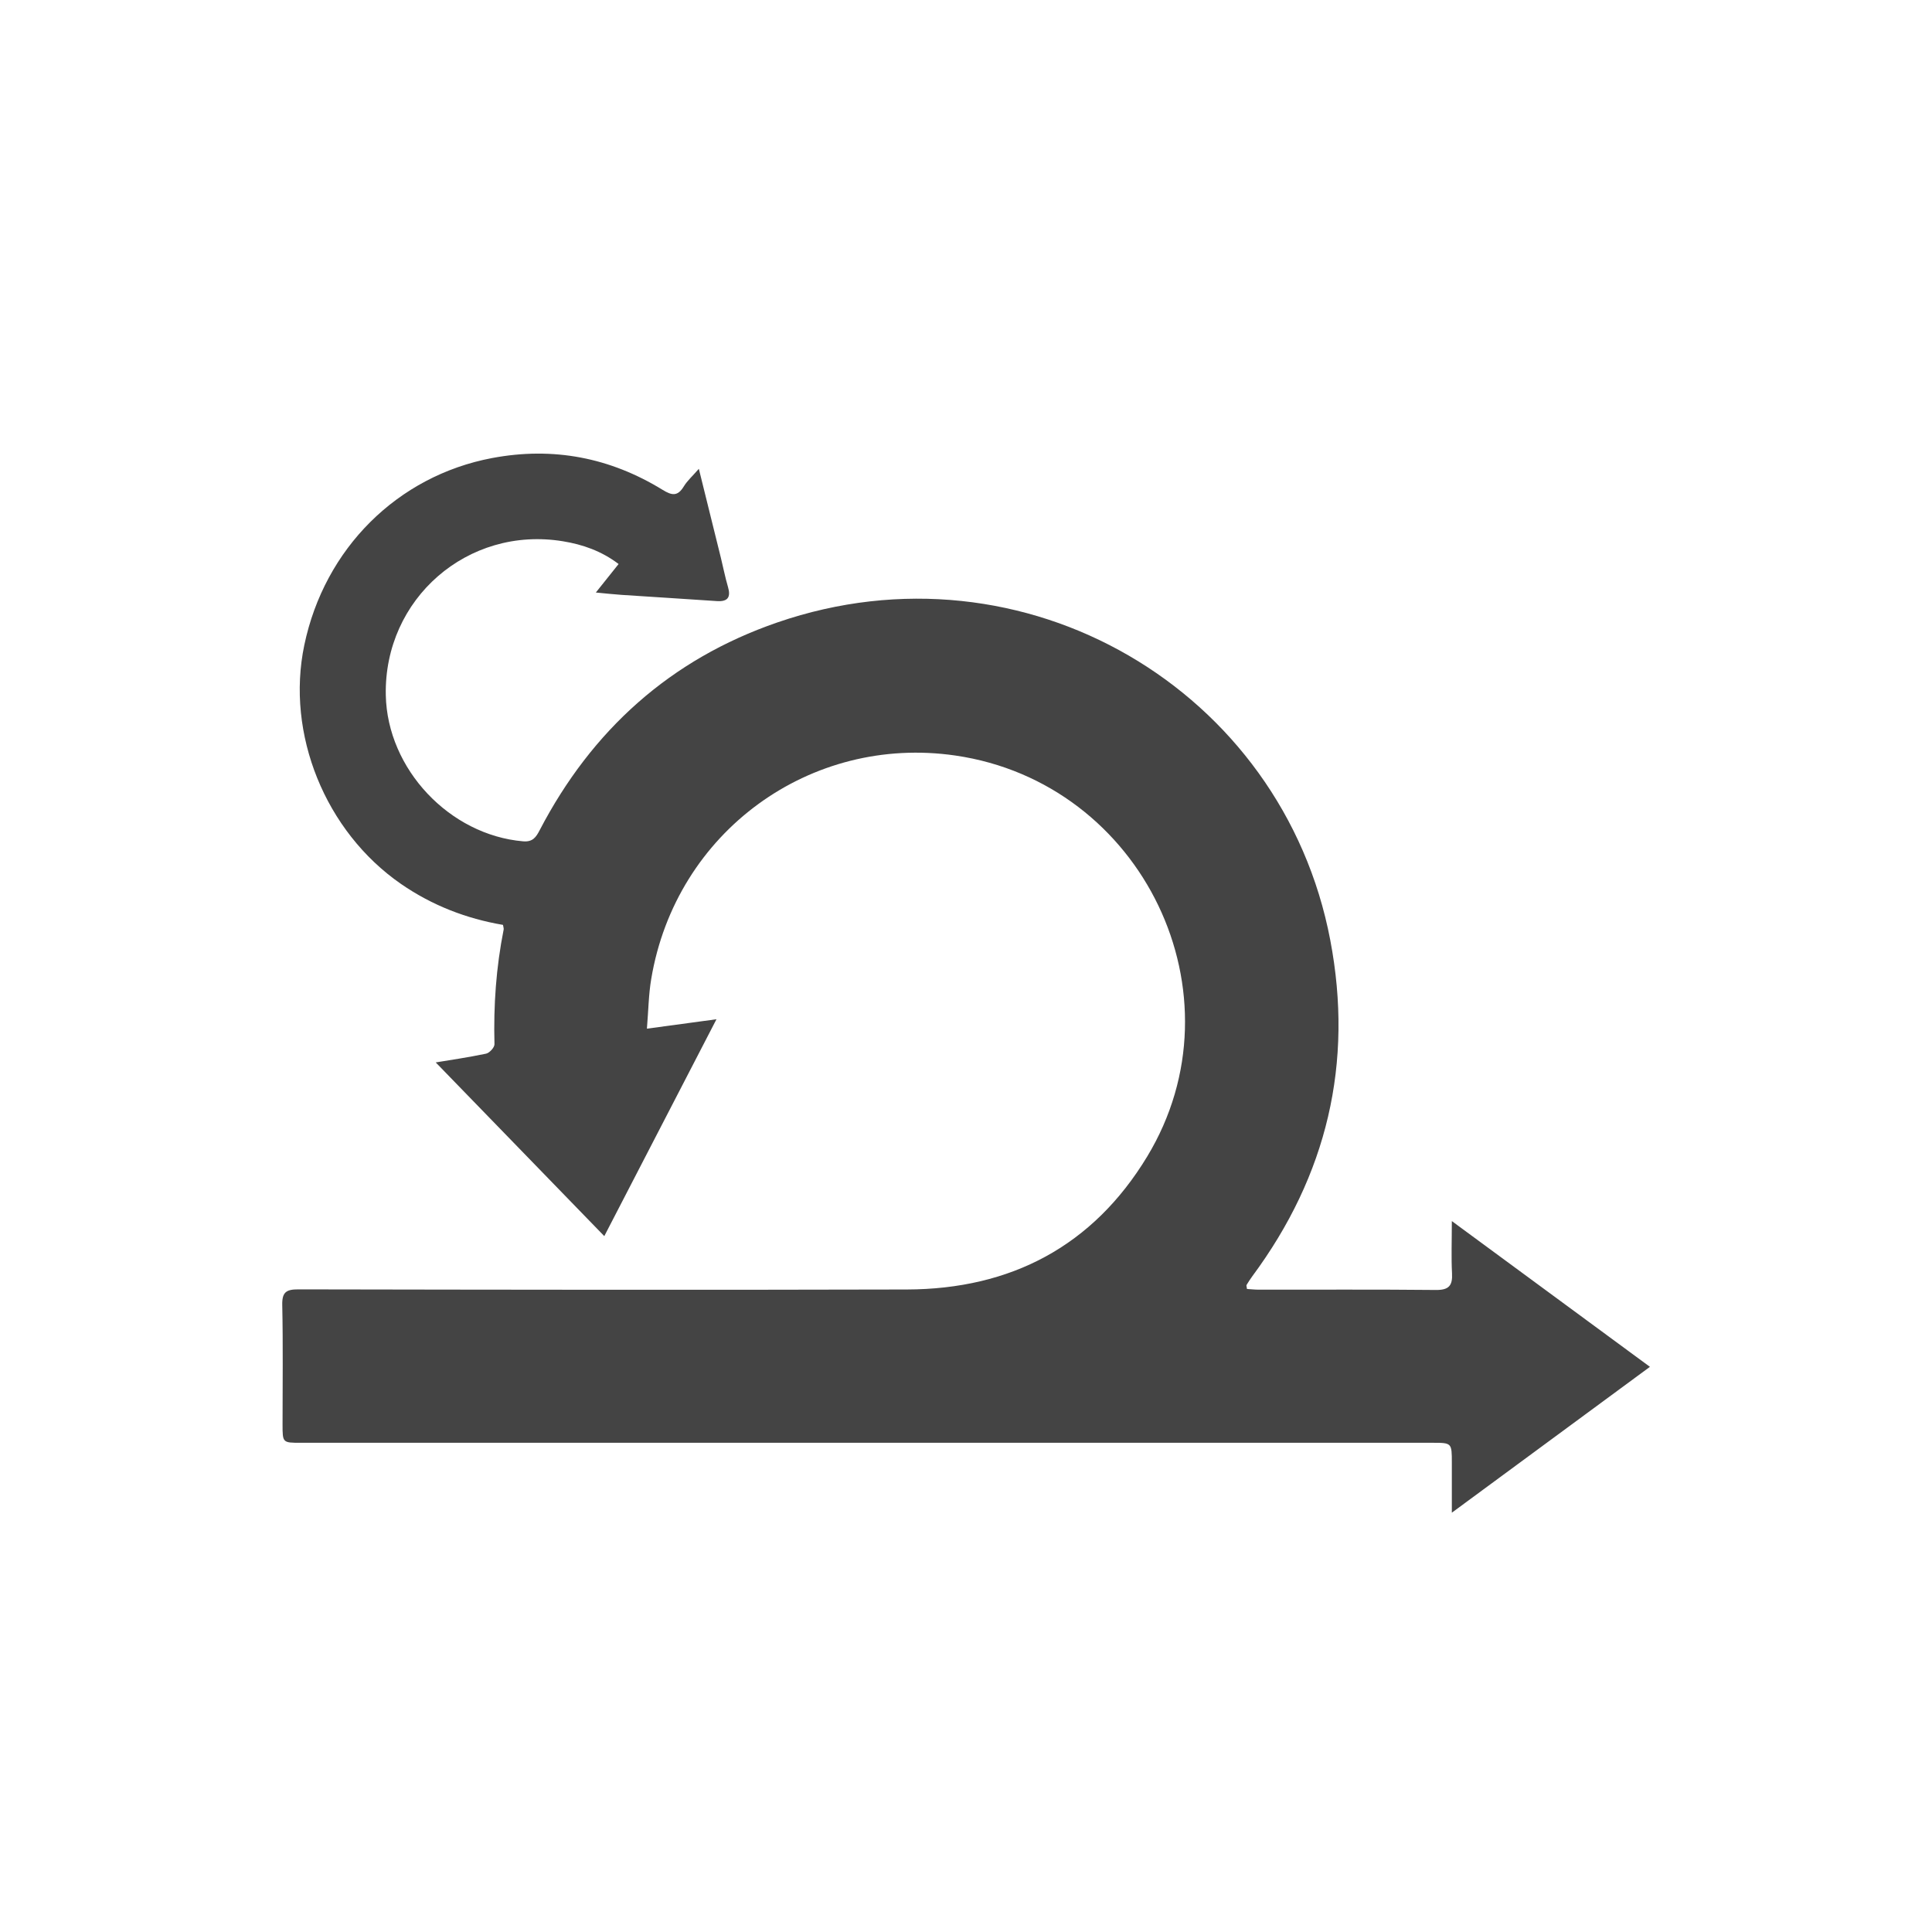
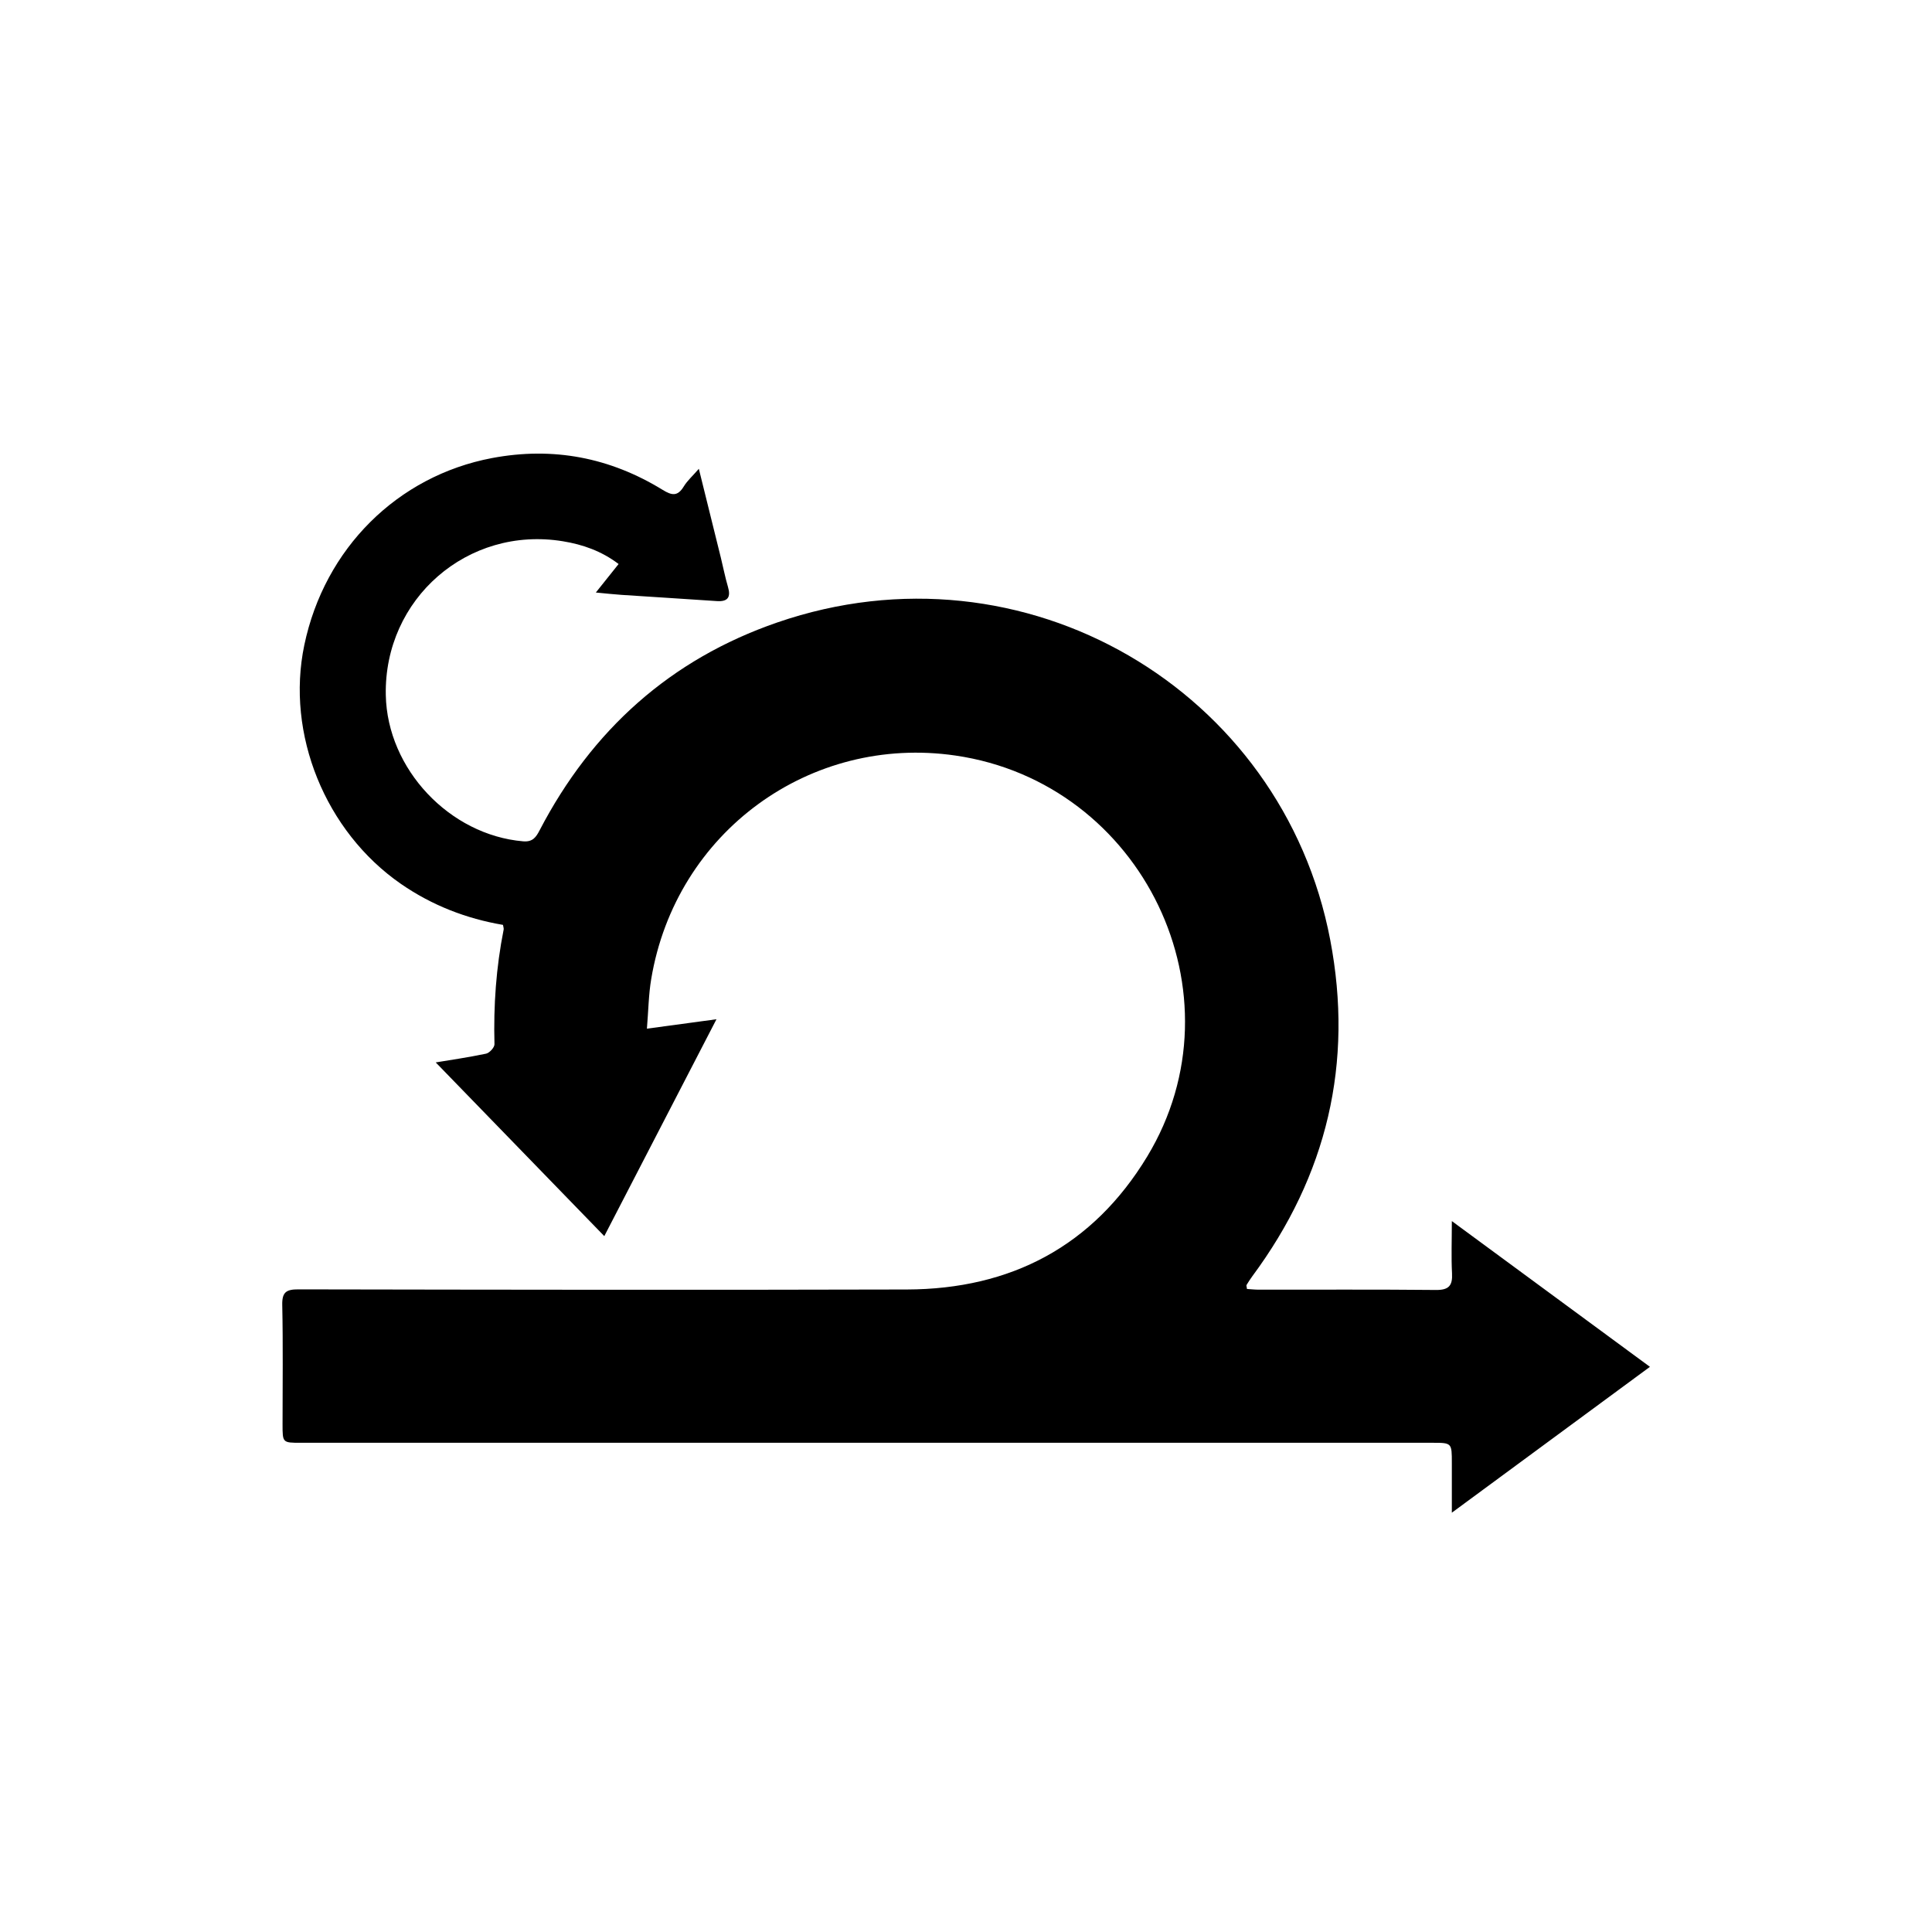
<svg xmlns="http://www.w3.org/2000/svg" width="800px" height="800px" viewBox="0 0 32 32" version="1.1">
-   <path fill="#444444" d="M20.649 21.349c0.064 0.004 0.133 0.012 0.202 0.012 0.977 0.001 1.955-0.005 2.932 0.005 0.214 0.002 0.278-0.071 0.267-0.276-0.014-0.267-0.003-0.535-0.003-0.865 1.109 0.816 2.181 1.604 3.281 2.414-1.092 0.804-2.164 1.593-3.281 2.416 0-0.311 0-0.568-0-0.825-0-0.332-0-0.333-0.323-0.333-6.247 0-12.495 0-18.742 0-0.302 0-0.302-0-0.302-0.304 0-0.659 0.009-1.318-0.005-1.976-0.005-0.214 0.064-0.262 0.269-0.261 3.359 0.006 6.718 0.011 10.077 0.002 1.722-0.005 3.081-0.718 3.98-2.202 1.622-2.68-0.069-6.19-3.177-6.642-2.4-0.349-4.631 1.262-5.038 3.703-0.043 0.254-0.046 0.515-0.071 0.821 0.393-0.053 0.749-0.102 1.152-0.156-0.631 1.22-1.24 2.398-1.858 3.592-0.947-0.976-1.88-1.937-2.792-2.877 0.229-0.038 0.533-0.082 0.834-0.145 0.057-0.012 0.141-0.104 0.139-0.157-0.017-0.639 0.027-1.271 0.152-1.898 0.004-0.019-0.005-0.041-0.011-0.078-0.61-0.104-1.176-0.324-1.689-0.678-1.254-0.868-1.91-2.483-1.602-3.955 0.335-1.604 1.545-2.803 3.109-3.099 1.014-0.191 1.954-0.009 2.827 0.527 0.154 0.095 0.248 0.109 0.349-0.056 0.059-0.097 0.148-0.175 0.25-0.293 0.127 0.512 0.246 0.991 0.364 1.47 0.040 0.161 0.071 0.325 0.118 0.484 0.051 0.172-0.001 0.249-0.183 0.237-0.526-0.036-1.053-0.068-1.579-0.103-0.13-0.009-0.259-0.023-0.426-0.039 0.13-0.164 0.248-0.311 0.377-0.472-0.284-0.216-0.597-0.324-0.923-0.377-1.576-0.258-2.965 0.953-2.933 2.548 0.024 1.224 1.056 2.318 2.275 2.422 0.158 0.013 0.213-0.067 0.274-0.185 0.864-1.658 2.165-2.83 3.935-3.44 4.095-1.412 8.37 1.118 9.159 5.259 0.389 2.039-0.054 3.901-1.291 5.57-0.034 0.046-0.065 0.095-0.095 0.144-0.006 0.009 0.002 0.027 0.007 0.065z" />
+   <path d="M20.649 21.349c0.064 0.004 0.133 0.012 0.202 0.012 0.977 0.001 1.955-0.005 2.932 0.005 0.214 0.002 0.278-0.071 0.267-0.276-0.014-0.267-0.003-0.535-0.003-0.865 1.109 0.816 2.181 1.604 3.281 2.414-1.092 0.804-2.164 1.593-3.281 2.416 0-0.311 0-0.568-0-0.825-0-0.332-0-0.333-0.323-0.333-6.247 0-12.495 0-18.742 0-0.302 0-0.302-0-0.302-0.304 0-0.659 0.009-1.318-0.005-1.976-0.005-0.214 0.064-0.262 0.269-0.261 3.359 0.006 6.718 0.011 10.077 0.002 1.722-0.005 3.081-0.718 3.98-2.202 1.622-2.68-0.069-6.19-3.177-6.642-2.4-0.349-4.631 1.262-5.038 3.703-0.043 0.254-0.046 0.515-0.071 0.821 0.393-0.053 0.749-0.102 1.152-0.156-0.631 1.22-1.24 2.398-1.858 3.592-0.947-0.976-1.88-1.937-2.792-2.877 0.229-0.038 0.533-0.082 0.834-0.145 0.057-0.012 0.141-0.104 0.139-0.157-0.017-0.639 0.027-1.271 0.152-1.898 0.004-0.019-0.005-0.041-0.011-0.078-0.61-0.104-1.176-0.324-1.689-0.678-1.254-0.868-1.91-2.483-1.602-3.955 0.335-1.604 1.545-2.803 3.109-3.099 1.014-0.191 1.954-0.009 2.827 0.527 0.154 0.095 0.248 0.109 0.349-0.056 0.059-0.097 0.148-0.175 0.25-0.293 0.127 0.512 0.246 0.991 0.364 1.47 0.040 0.161 0.071 0.325 0.118 0.484 0.051 0.172-0.001 0.249-0.183 0.237-0.526-0.036-1.053-0.068-1.579-0.103-0.13-0.009-0.259-0.023-0.426-0.039 0.13-0.164 0.248-0.311 0.377-0.472-0.284-0.216-0.597-0.324-0.923-0.377-1.576-0.258-2.965 0.953-2.933 2.548 0.024 1.224 1.056 2.318 2.275 2.422 0.158 0.013 0.213-0.067 0.274-0.185 0.864-1.658 2.165-2.83 3.935-3.44 4.095-1.412 8.37 1.118 9.159 5.259 0.389 2.039-0.054 3.901-1.291 5.57-0.034 0.046-0.065 0.095-0.095 0.144-0.006 0.009 0.002 0.027 0.007 0.065z" />
</svg>
